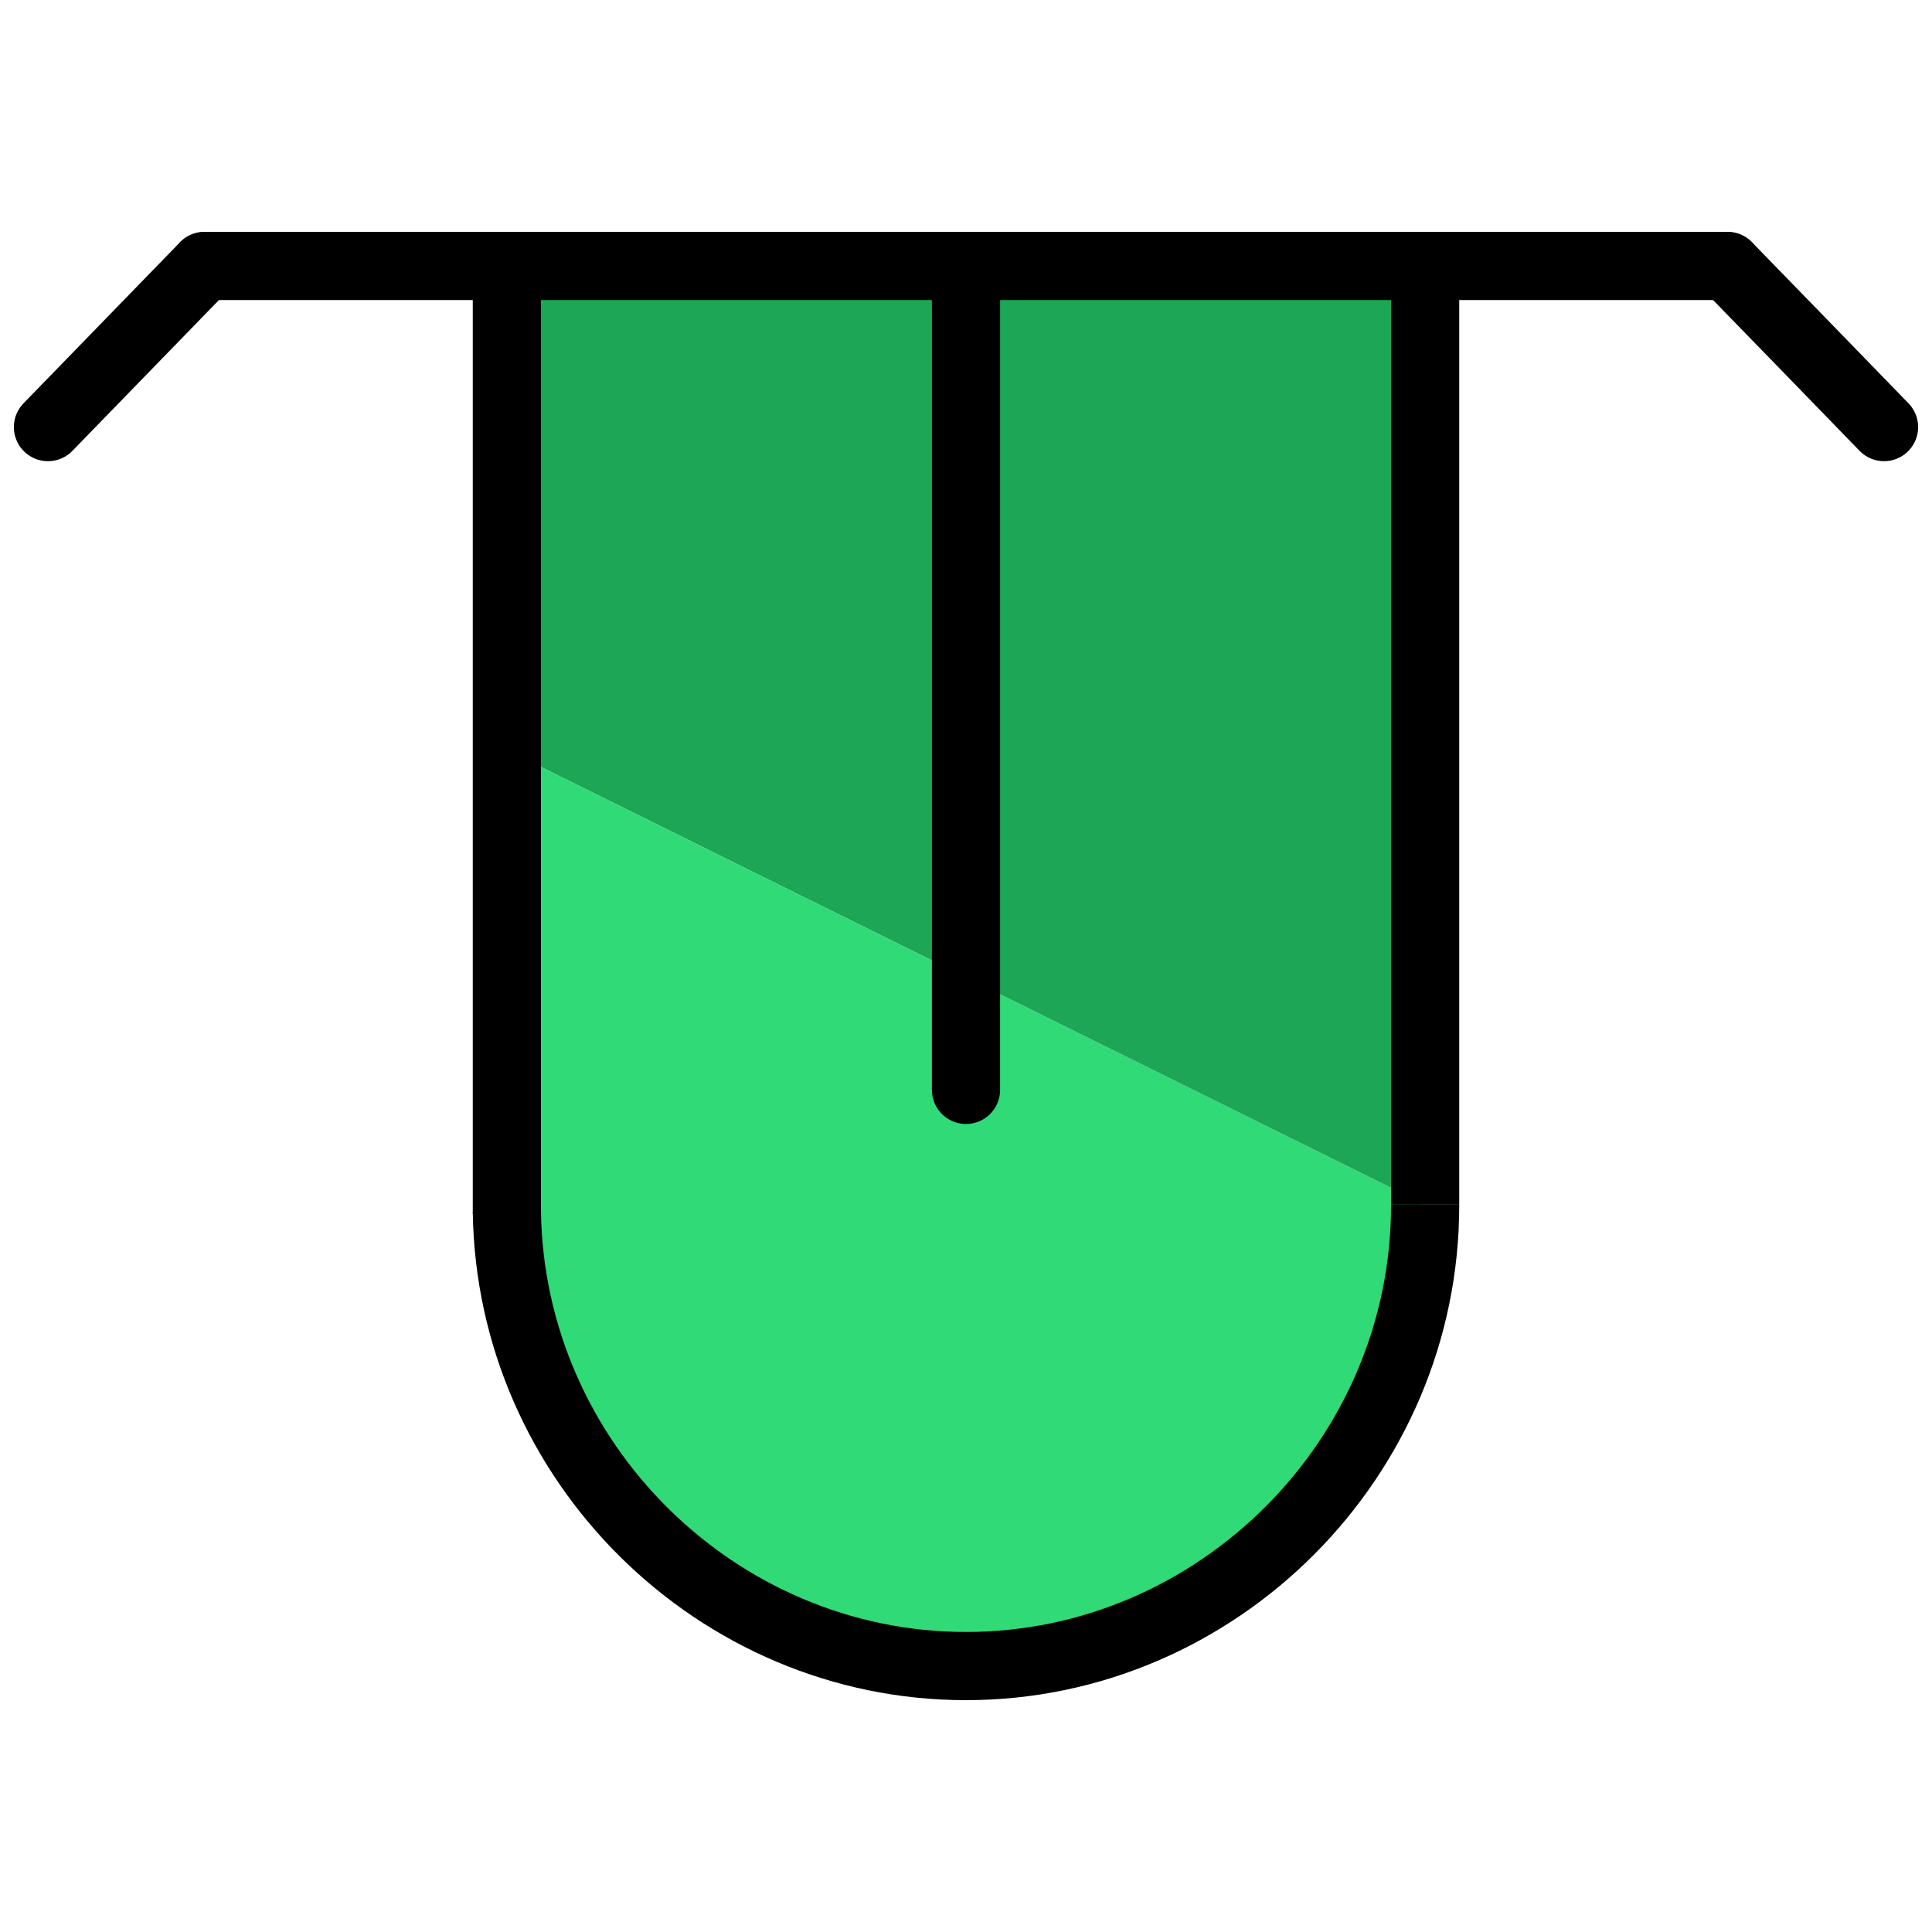
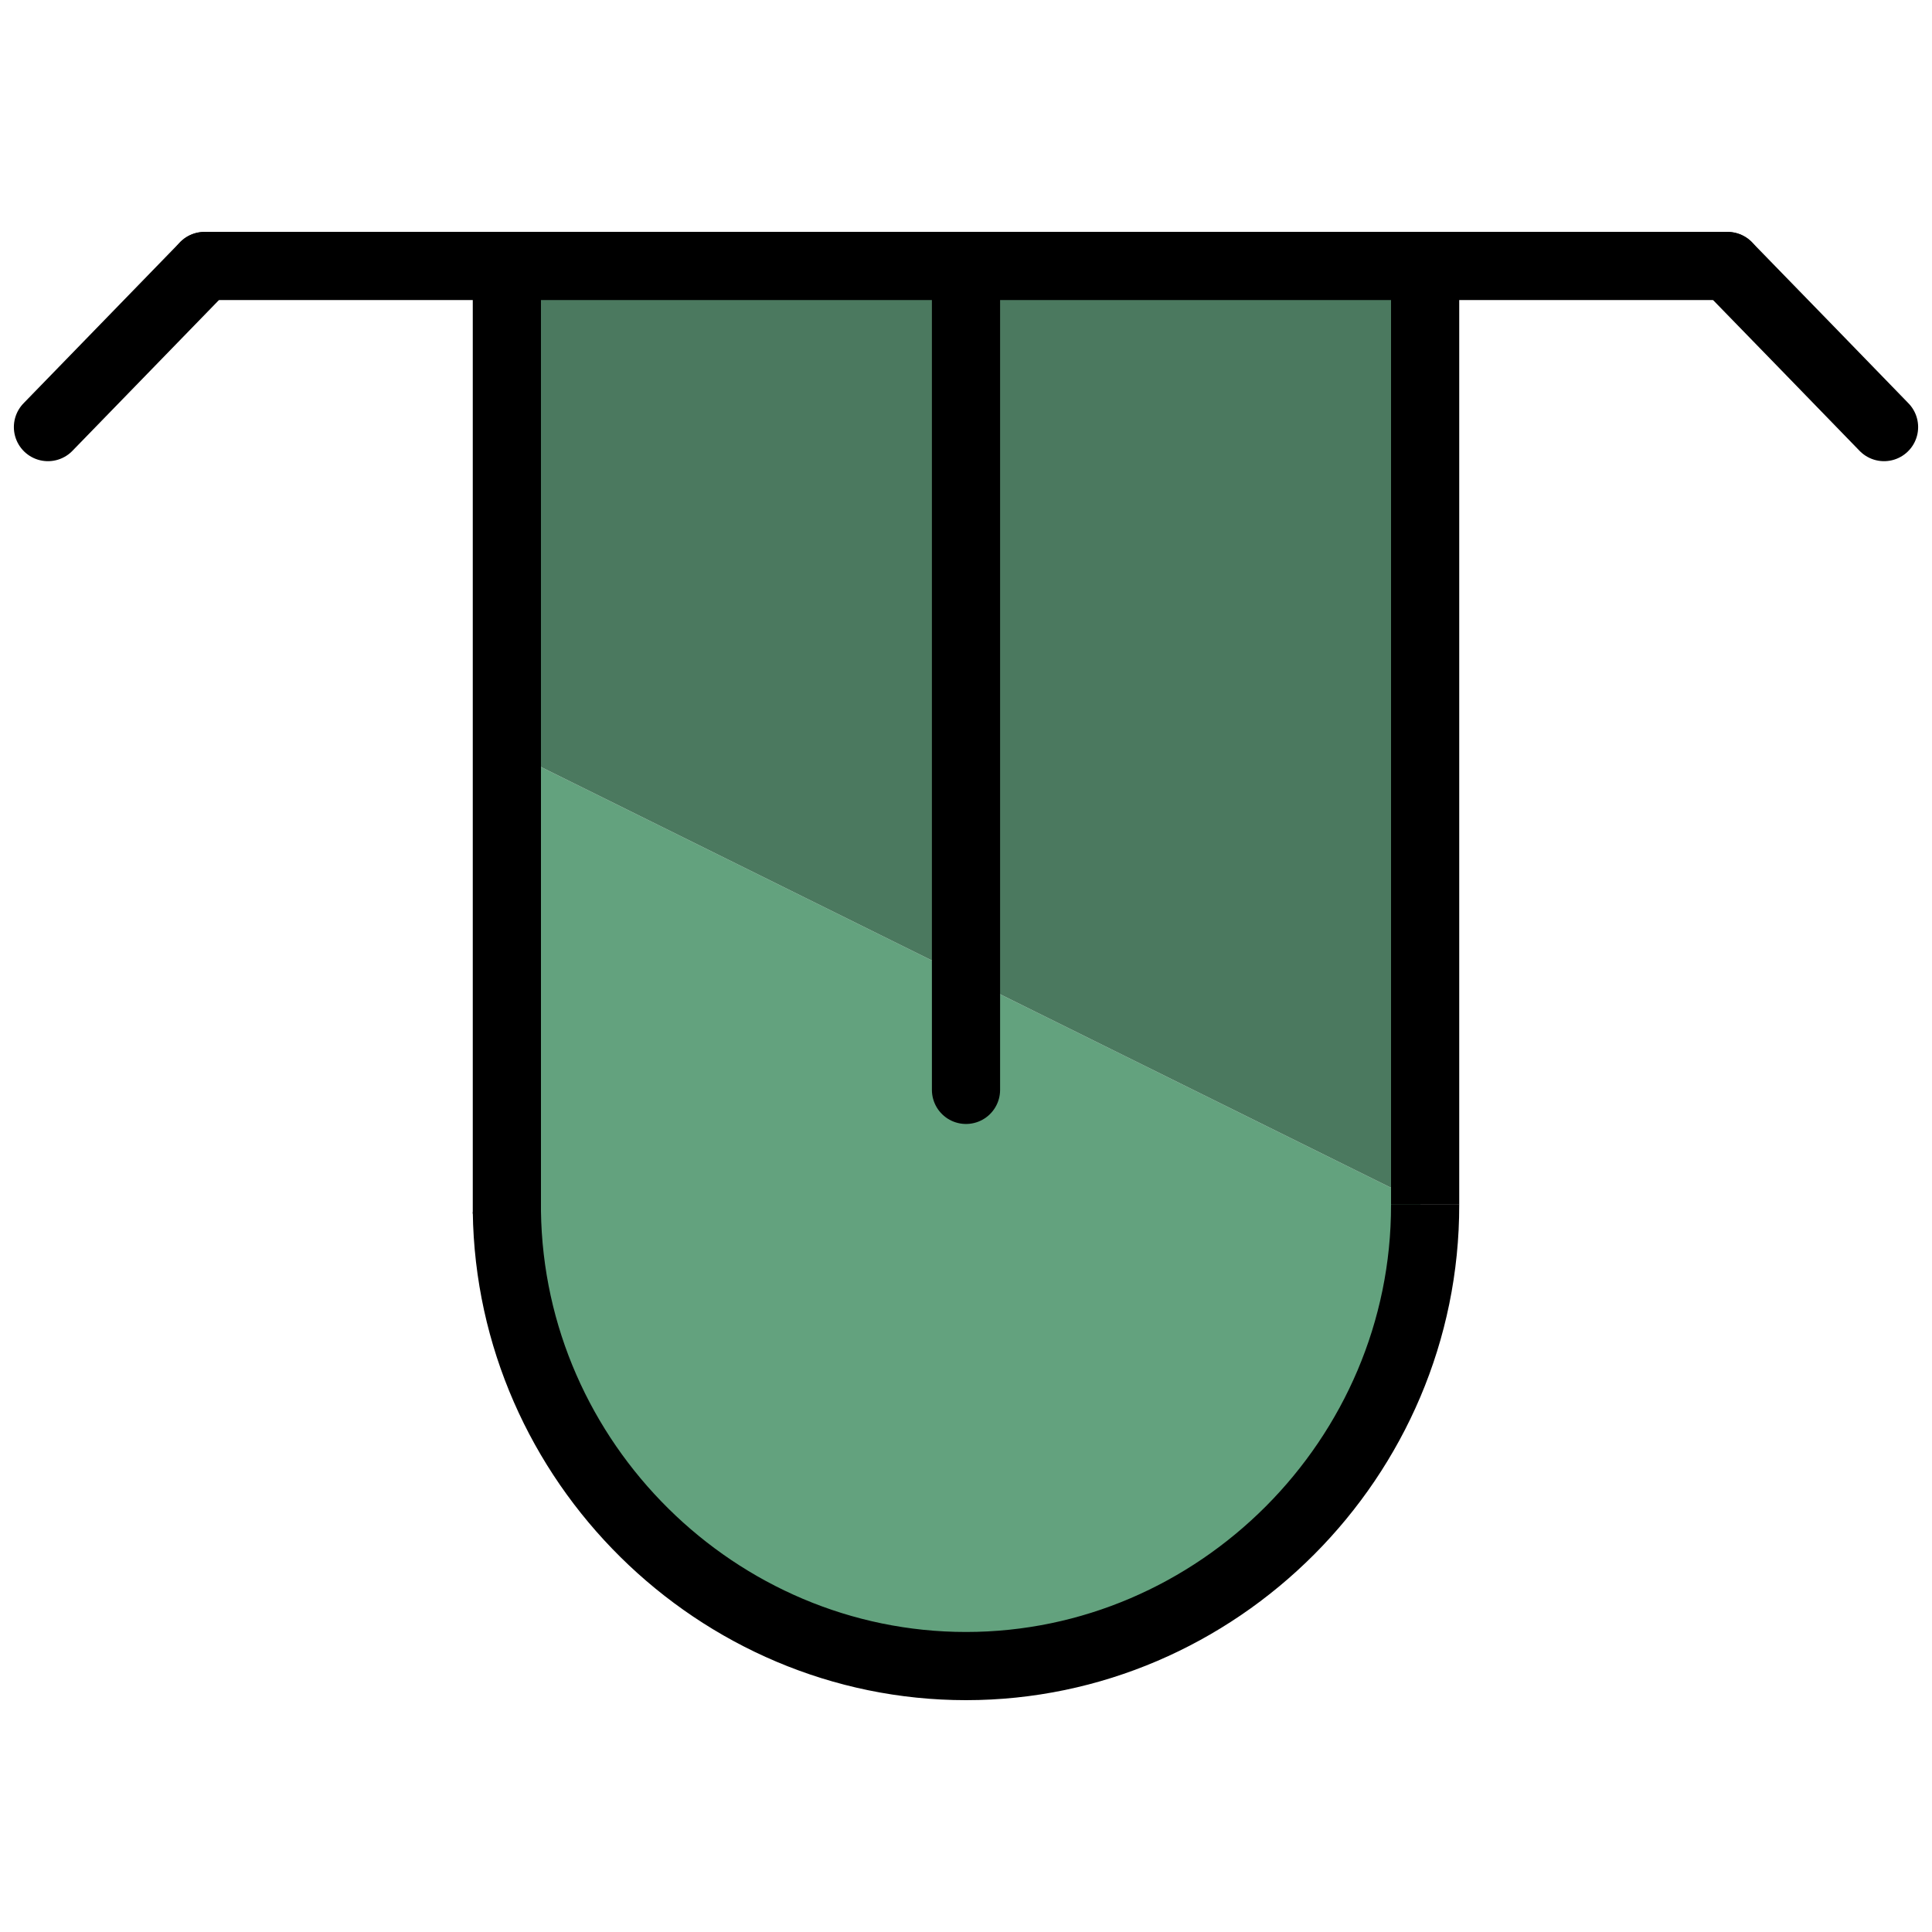
<svg xmlns="http://www.w3.org/2000/svg" version="1.1" id="Layer_1" x="0px" y="0px" viewBox="0 0 850 850" style="enable-background:new 0 0 850 850;" xml:space="preserve">
  <style type="text/css">
- 	.st0{fill:#1DA656;}
- 	.st1{fill:#30DA77;}
+ 	.st0{fill:#63A27E;}
+ 	.st1{fill:#4B795F;}
	.st2{fill:none;stroke:#000000;stroke-width:30;}
	.st3{fill:none;stroke:#000000;stroke-width:30;stroke-linecap:round;}
</style>
-   <g>
-     <g id="XMLID_2_">
-       <g>
-         <polygon class="st0" points="425,129.5 425,430 225,331 225,129 425,129    " />
-         <path class="st1" d="M625,529c0,0.7,0,1.3,0,2c0,110.5-89.5,200-200,200s-200-89.5-200-200c0-0.7,0-1.3,0-2V331l200,99L625,529z" />
-         <polygon class="st0" points="625,129 625,529 425,430 425,129.5 425,129    " />
-       </g>
-       <g>
-         <path class="st2" d="M627,530c0.2,111.5-91.4,203-202,203c-109.5,0-200.5-89.7-202-200" />
-         <polyline class="st2" points="223,129 223,533 223,534    " />
-         <line class="st2" x1="627" y1="129" x2="627" y2="530" />
-         <polyline class="st3" points="425,129.5 425,430 425,479.5    " />
-         <path class="st3" d="M90,117c223.3,0,446.7,0,670,0" />
-         <path class="st3" d="M21.1,187.9C44,164.3,67,140.7,89.9,117.1" />
-         <path class="st3" d="M828.9,187.9c-22.9-23.6-45.8-47.2-68.8-70.8" />
+   <g id="XMLID_2_">
+     <g>
+       <g id="XMLID_1_">
+         <g>
+           <path class="st0" d="M425,430l200,99c0,0.7,0,1.3,0,2c0,110.5-89.5,200-200,200s-200-89.5-200-200c0-0.7,0-1.3,0-2V331L425,430z      " />
+           <polygon class="st1" points="625,129 625,529 425,430 425,129.5 425,129     " />
+           <polygon class="st1" points="425,129.5 425,430 225,331 225,129 425,129     " />
+         </g>
+         <g>
+           <path class="st2" d="M627,530c0.2,111.5-91.4,203-202,203c-109.5,0-200.5-89.7-202-200" />
+           <polyline class="st2" points="223,129 223,533 223,534     " />
+           <line class="st2" x1="627" y1="129" x2="627" y2="530" />
+           <polyline class="st3" points="425,129.5 425,430 425,479.5     " />
+           <path class="st3" d="M90,117c223.3,0,446.7,0,670,0" />
+           <path class="st3" d="M21.1,187.9C44,164.3,67,140.7,89.9,117.1" />
+           <path class="st3" d="M828.9,187.9c-22.9-23.6-45.8-47.2-68.8-70.8" />
+         </g>
      </g>
    </g>
  </g>
</svg>
